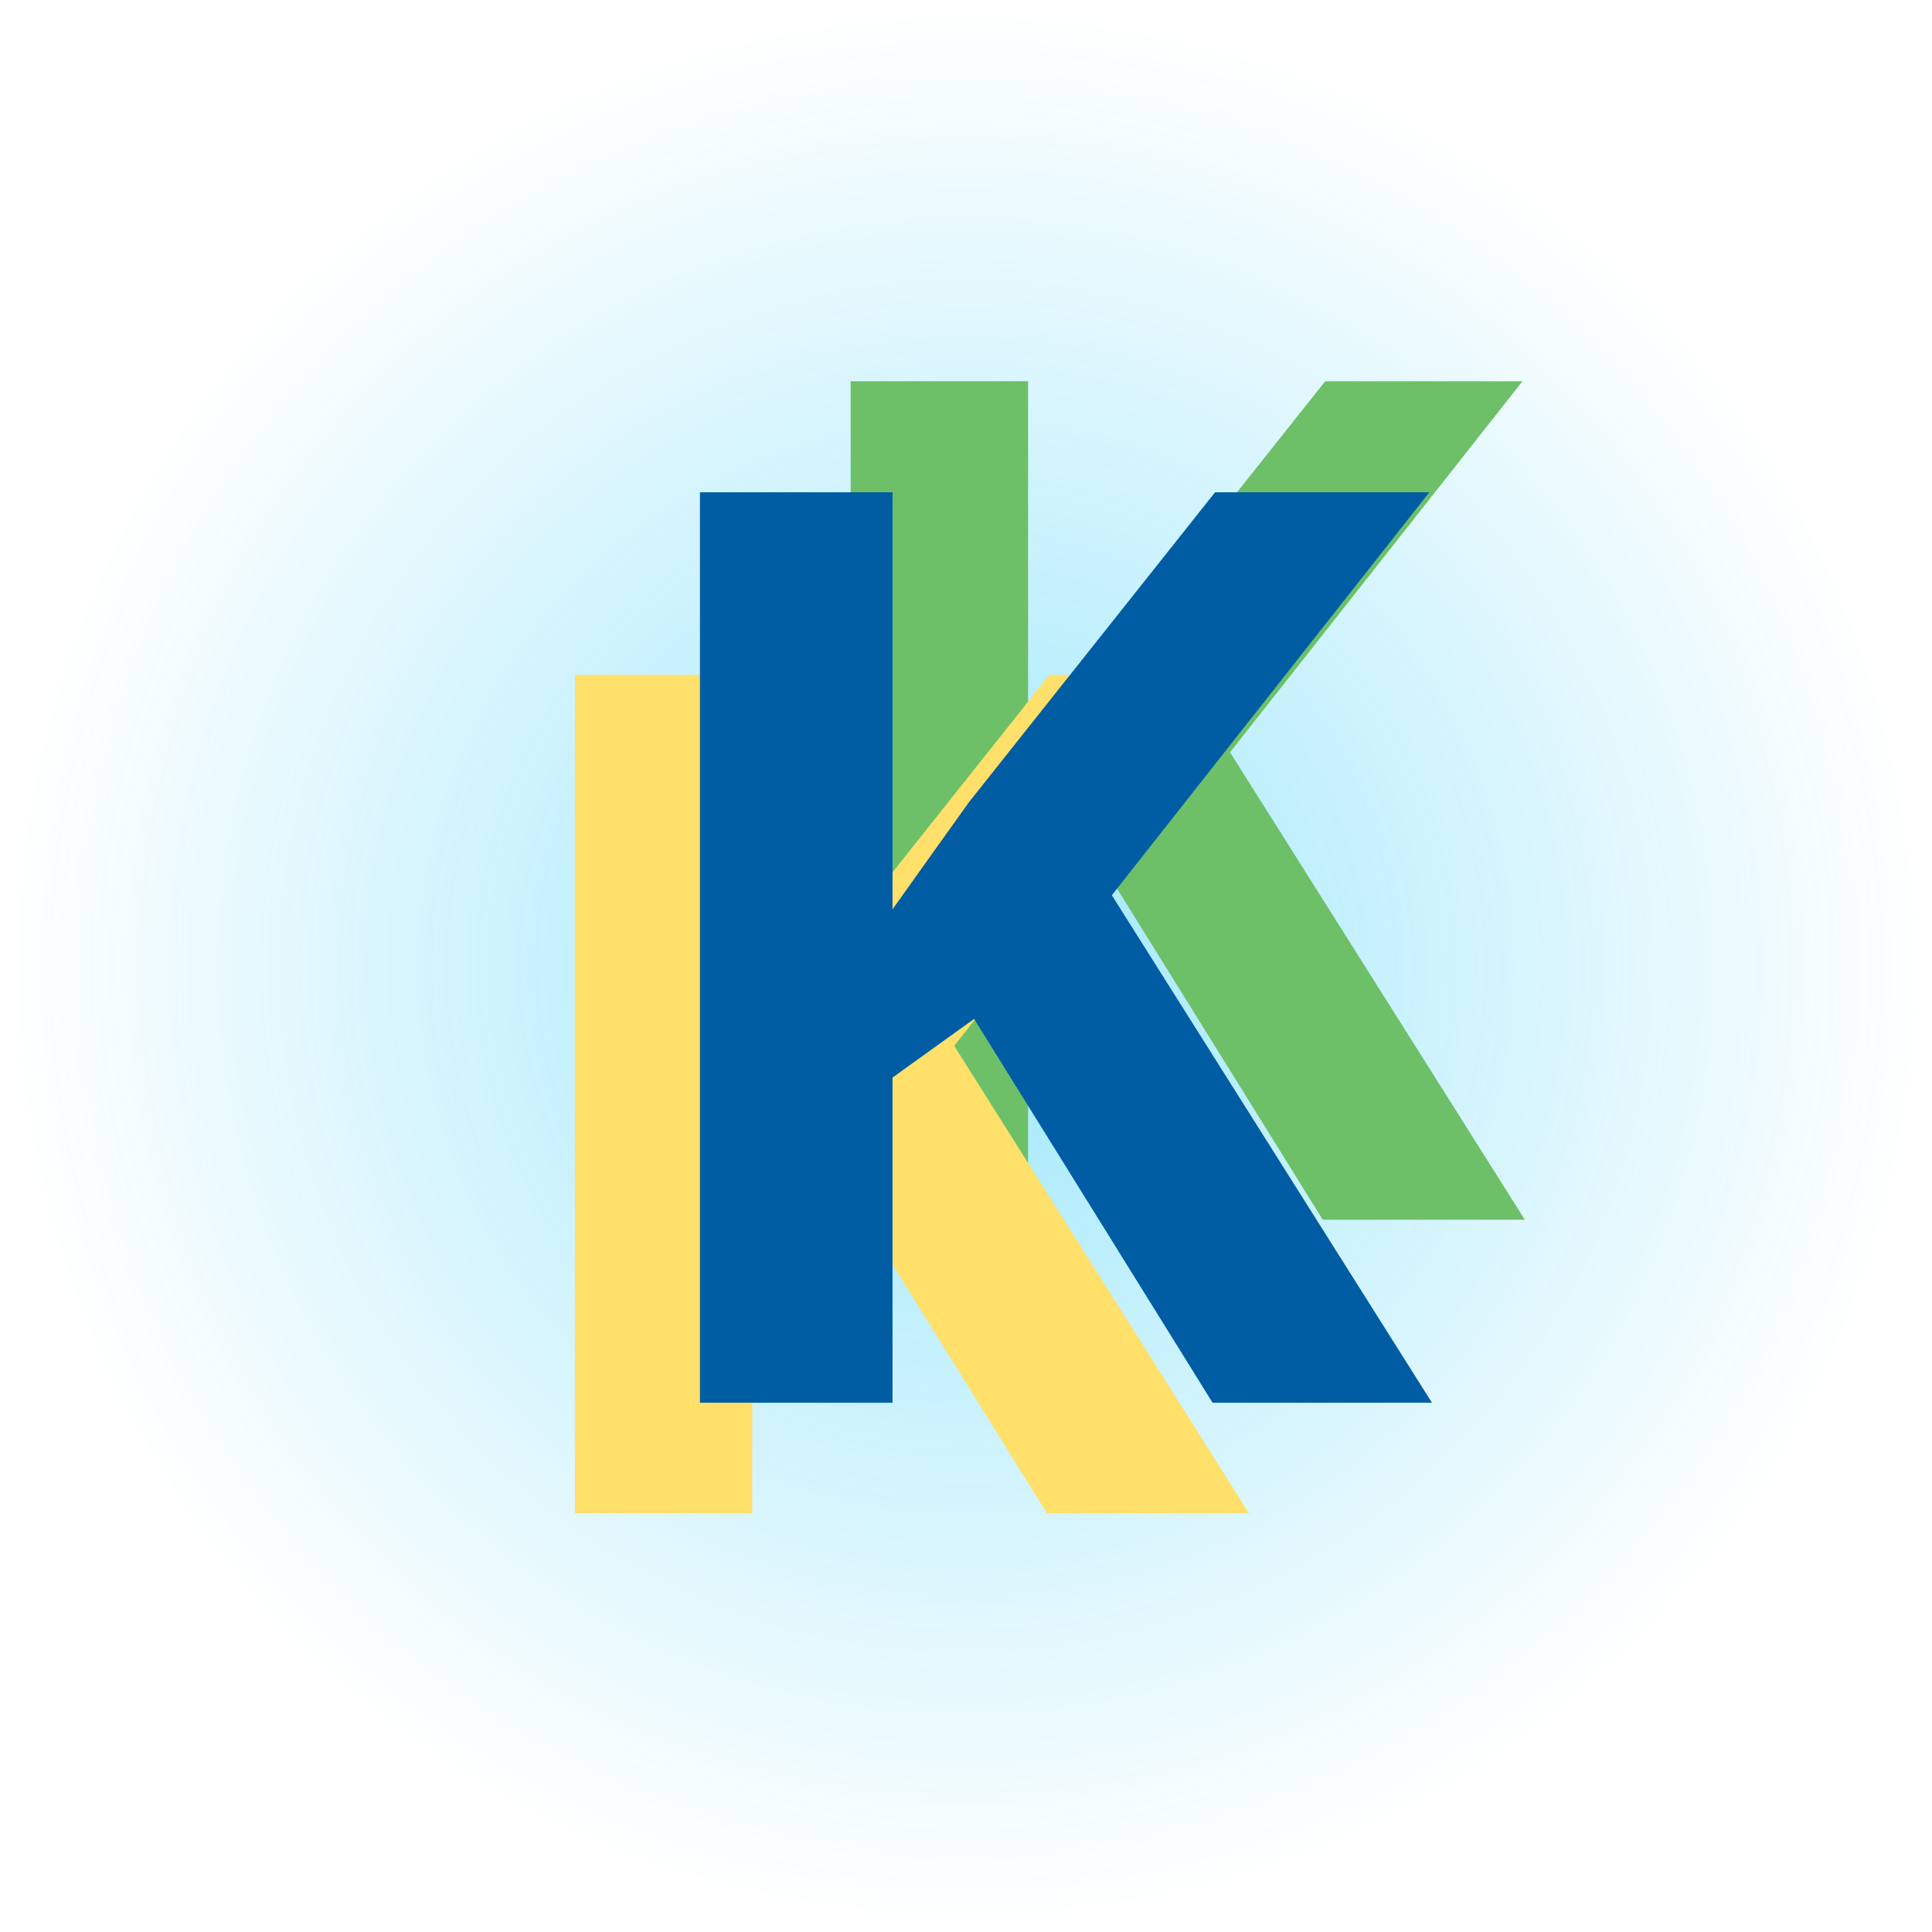
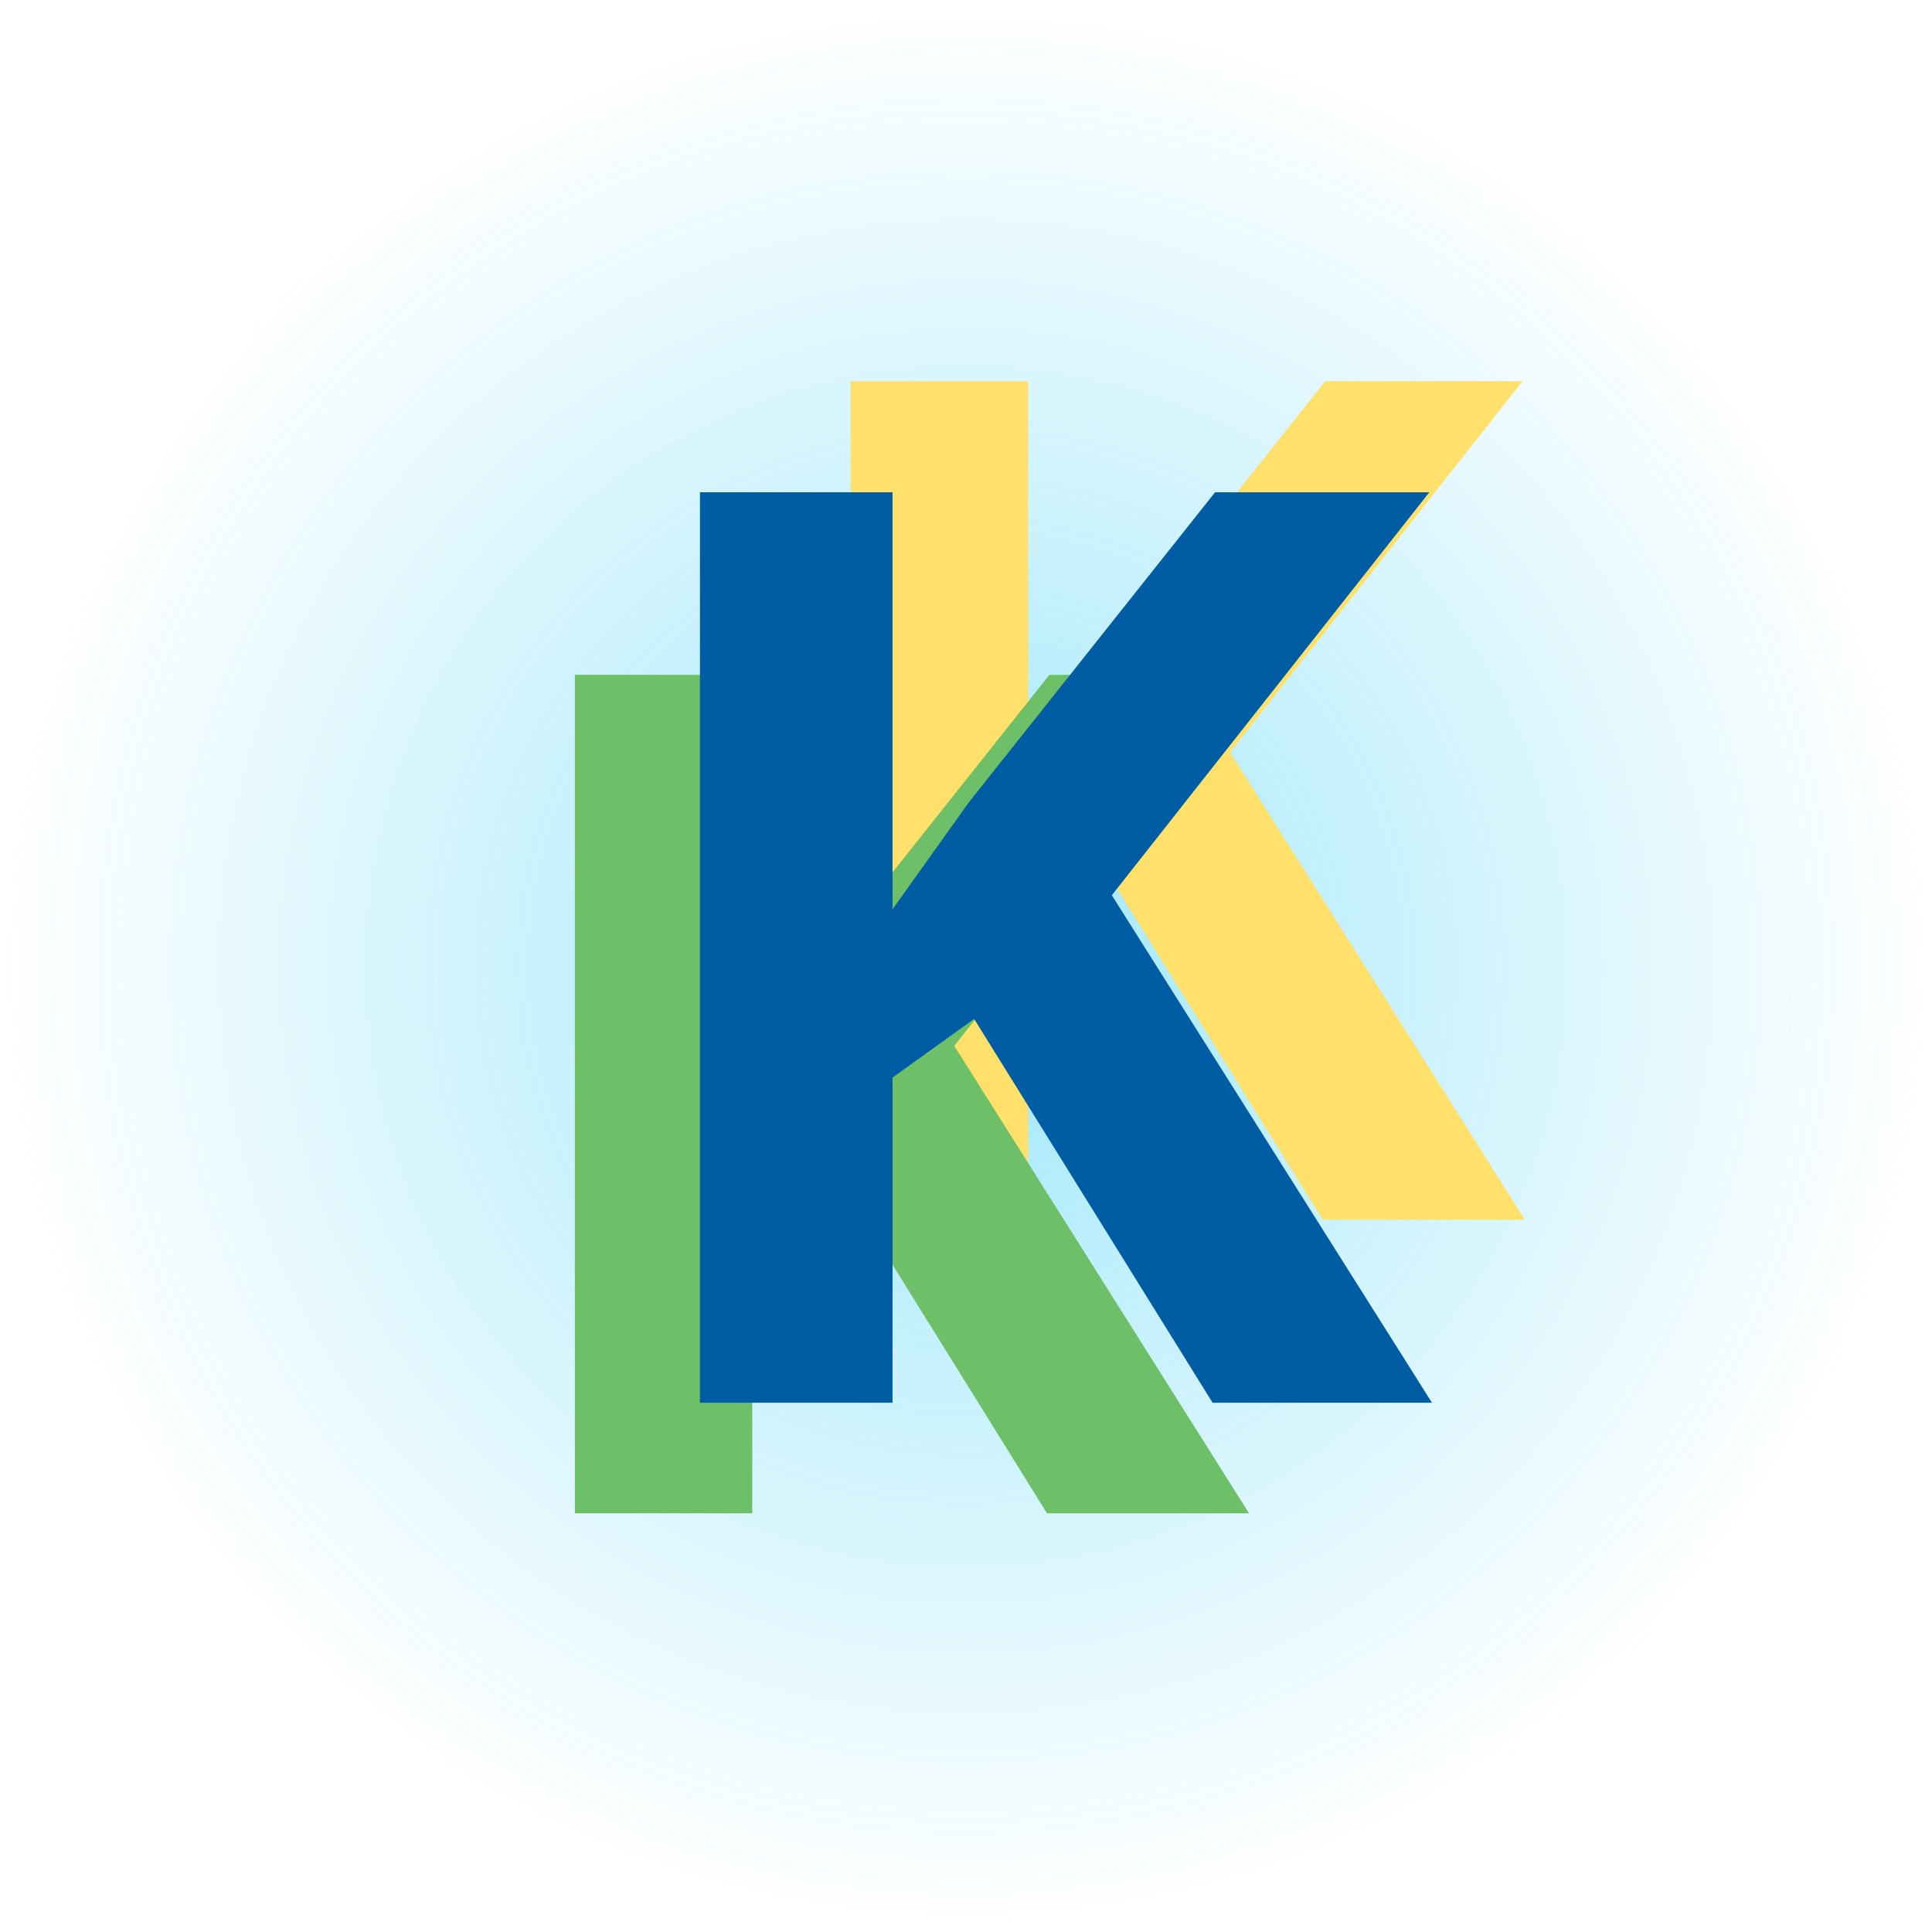
<svg xmlns="http://www.w3.org/2000/svg" xmlns:xlink="http://www.w3.org/1999/xlink" width="1000" height="1000" viewBox="0 0 264.583 264.583" version="1.1" id="svg1">
  <defs id="defs1">
    <linearGradient id="linearGradient4">
      <stop style="stop-color:#00c0f3;stop-opacity:1;" offset="0" id="stop4" />
      <stop style="stop-color:#00c0f3;stop-opacity:0;" offset="1" id="stop5" />
    </linearGradient>
    <radialGradient xlink:href="#linearGradient4" id="radialGradient5" cx="132.292" cy="132.292" fx="132.292" fy="132.292" r="132.292" gradientUnits="userSpaceOnUse" />
  </defs>
  <g id="layer1">
    <circle style="opacity:0.38;fill:url(#radialGradient5);fill-opacity:1;stroke-width:2.158;stroke-linecap:round;stroke-dasharray:5.094, 5.094" id="path1" cx="132.292" cy="132.292" r="132.292" transform="matrix(0.9948004,0,0,0.9948004,0.6878442,0.6878442)" />
-     <g id="g4" transform="matrix(2.398733,0,0,2.398733,-366.0209,-613.2187)">
-       <text xml:space="preserve" style="font-size:67.045px;line-height:1.25;font-family:sans-serif;fill:#ffe06a;fill-opacity:1;stroke-width:0.349" x="65.397" y="230.471" id="text2">
-         <tspan id="tspan2" style="font-style:normal;font-variant:normal;font-weight:bold;font-stretch:normal;font-family:Fredoka;-inkscape-font-specification:'Fredoka Bold';fill:#ffe06a;fill-opacity:1;stroke-width:0.349" x="65.397" y="230.471">K</tspan>
+     <text xml:space="preserve" style="font-size:160.823px;line-height:1.25;font-family:sans-serif;fill:#ffe06a;fill-opacity:1;stroke-width:0.838" x="-209.15" y="-60.379" id="text2">
+       <tspan id="tspan2" style="font-style:normal;font-variant:normal;font-weight:bold;font-stretch:normal;font-family:Fredoka;-inkscape-font-specification:'Fredoka Bold';fill:#ffe06a;fill-opacity:1;stroke-width:0.838" x="-209.15" y="-60.379">K</tspan>
+     </text>
+     <text xml:space="preserve" style="font-size:160.823px;line-height:1.25;font-family:sans-serif;fill:#6dc067;fill-opacity:1;stroke-width:0.838" x="-216.89" y="-52.422" id="text3">
+       <tspan id="tspan3" style="font-style:normal;font-variant:normal;font-weight:bold;font-stretch:normal;font-family:Fredoka;-inkscape-font-specification:'Fredoka Bold';fill:#6dc067;fill-opacity:1;stroke-width:0.838" x="-216.89" y="-52.422">K</tspan>
+     </text>
+     <text xml:space="preserve" style="font-size:160.823px;line-height:1.25;font-family:sans-serif;fill:#005da4;fill-opacity:1;stroke-width:0.838" x="-224.997" y="-43.939" id="text1">
+       <tspan id="tspan1" style="font-style:normal;font-variant:normal;font-weight:bold;font-stretch:normal;font-family:Fredoka;-inkscape-font-specification:'Fredoka Bold';fill:#005da4;fill-opacity:1;stroke-width:0.838" x="-224.997" y="-43.939">K</tspan>
+     </text>
+     <g id="g1">
+       <text xml:space="preserve" style="font-size:160.823px;line-height:1.25;font-family:sans-serif;fill:#ffe06a;fill-opacity:1;stroke-width:0.838" x="-281.521" y="366.526" id="text10">
+         <tspan id="tspan10" style="font-style:normal;font-variant:normal;font-weight:bold;font-stretch:normal;font-family:Fredoka;-inkscape-font-specification:'Fredoka Bold';fill:#ffe06a;fill-opacity:1;stroke-width:0.838" x="-281.521" y="366.526">K</tspan>
      </text>
-       <text xml:space="preserve" style="font-size:67.045px;line-height:1.25;font-family:sans-serif;fill:#6dc067;fill-opacity:1;stroke-width:0.349" x="62.171" y="233.789" id="text3">
-         <tspan id="tspan3" style="font-style:normal;font-variant:normal;font-weight:bold;font-stretch:normal;font-family:Fredoka;-inkscape-font-specification:'Fredoka Bold';fill:#6dc067;fill-opacity:1;stroke-width:0.349" x="62.171" y="233.789">K</tspan>
-       </text>
-       <text xml:space="preserve" style="font-size:67.045px;line-height:1.25;font-family:sans-serif;fill:#005da4;fill-opacity:1;stroke-width:0.349" x="58.791" y="237.325" id="text1">
-         <tspan id="tspan1" style="font-style:normal;font-variant:normal;font-weight:bold;font-stretch:normal;font-family:Fredoka;-inkscape-font-specification:'Fredoka Bold';fill:#005da4;fill-opacity:1;stroke-width:0.349" x="58.791" y="237.325">K</tspan>
-       </text>
-     </g>
-     <g id="g1">
-       <text xml:space="preserve" style="font-size:160.823px;line-height:1.25;font-family:sans-serif;fill:#6dc067;fill-opacity:1;stroke-width:0.838" x="-281.521" y="366.526" id="text10">
-         <tspan id="tspan10" style="font-style:normal;font-variant:normal;font-weight:bold;font-stretch:normal;font-family:Fredoka;-inkscape-font-specification:'Fredoka Bold';fill:#6dc067;fill-opacity:1;stroke-width:0.838" x="-281.521" y="366.526">K</tspan>
-       </text>
-       <text xml:space="preserve" style="font-size:160.823px;line-height:1.25;font-family:sans-serif;fill:#ffe06a;fill-opacity:1;stroke-width:0.838" x="-319.29" y="406.723" id="text9">
-         <tspan id="tspan9" style="font-style:normal;font-variant:normal;font-weight:bold;font-stretch:normal;font-family:Fredoka;-inkscape-font-specification:'Fredoka Bold';fill:#ffe06a;fill-opacity:1;stroke-width:0.838" x="-319.29" y="406.723">K</tspan>
+       <text xml:space="preserve" style="font-size:160.823px;line-height:1.25;font-family:sans-serif;fill:#6dc067;fill-opacity:1;stroke-width:0.838" x="-319.29" y="406.723" id="text9">
+         <tspan id="tspan9" style="font-style:normal;font-variant:normal;font-weight:bold;font-stretch:normal;font-family:Fredoka;-inkscape-font-specification:'Fredoka Bold';fill:#6dc067;fill-opacity:1;stroke-width:0.838" x="-319.29" y="406.723">K</tspan>
      </text>
      <text xml:space="preserve" style="font-size:174.647px;line-height:1.25;font-family:sans-serif;fill:#005da4;fill-opacity:1;stroke-width:0.91" x="-303.41" y="391.583" id="text11">
        <tspan id="tspan11" style="font-style:normal;font-variant:normal;font-weight:bold;font-stretch:normal;font-family:Fredoka;-inkscape-font-specification:'Fredoka Bold';fill:#005da4;fill-opacity:1;stroke-width:0.91" x="-303.41" y="391.583">K</tspan>
      </text>
    </g>
    <g id="g6" transform="translate(383.5476,-199.4817)">
-       <text xml:space="preserve" style="font-size:160.823px;line-height:1.25;font-family:sans-serif;fill:#6dc067;fill-opacity:1;stroke-width:0.838" x="-281.521" y="366.526" id="text4">
-         <tspan id="tspan4" style="font-style:normal;font-variant:normal;font-weight:bold;font-stretch:normal;font-family:Fredoka;-inkscape-font-specification:'Fredoka Bold';fill:#6dc067;fill-opacity:1;stroke-width:0.838" x="-281.521" y="366.526">K</tspan>
+       <text xml:space="preserve" style="font-size:160.823px;line-height:1.25;font-family:sans-serif;fill:#ffe06a;fill-opacity:1;stroke-width:0.838" x="-281.521" y="366.526" id="text4">
+         <tspan id="tspan4" style="font-style:normal;font-variant:normal;font-weight:bold;font-stretch:normal;font-family:Fredoka;-inkscape-font-specification:'Fredoka Bold';fill:#ffe06a;fill-opacity:1;stroke-width:0.838" x="-281.521" y="366.526">K</tspan>
      </text>
-       <text xml:space="preserve" style="font-size:160.823px;line-height:1.25;font-family:sans-serif;fill:#ffe06a;fill-opacity:1;stroke-width:0.838" x="-319.29" y="406.723" id="text5">
-         <tspan id="tspan5" style="font-style:normal;font-variant:normal;font-weight:bold;font-stretch:normal;font-family:Fredoka;-inkscape-font-specification:'Fredoka Bold';fill:#ffe06a;fill-opacity:1;stroke-width:0.838" x="-319.29" y="406.723">K</tspan>
+       <text xml:space="preserve" style="font-size:160.823px;line-height:1.25;font-family:sans-serif;fill:#6dc067;fill-opacity:1;stroke-width:0.838" x="-319.29" y="406.723" id="text5">
+         <tspan id="tspan5" style="font-style:normal;font-variant:normal;font-weight:bold;font-stretch:normal;font-family:Fredoka;-inkscape-font-specification:'Fredoka Bold';fill:#6dc067;fill-opacity:1;stroke-width:0.838" x="-319.29" y="406.723">K</tspan>
      </text>
      <text xml:space="preserve" style="font-size:174.647px;line-height:1.25;font-family:sans-serif;fill:#005da4;fill-opacity:1;stroke-width:0.91" x="-303.41" y="391.583" id="text6">
        <tspan id="tspan6" style="font-style:normal;font-variant:normal;font-weight:bold;font-stretch:normal;font-family:Fredoka;-inkscape-font-specification:'Fredoka Bold';fill:#005da4;fill-opacity:1;stroke-width:0.91" x="-303.41" y="391.583">K</tspan>
      </text>
    </g>
  </g>
</svg>
